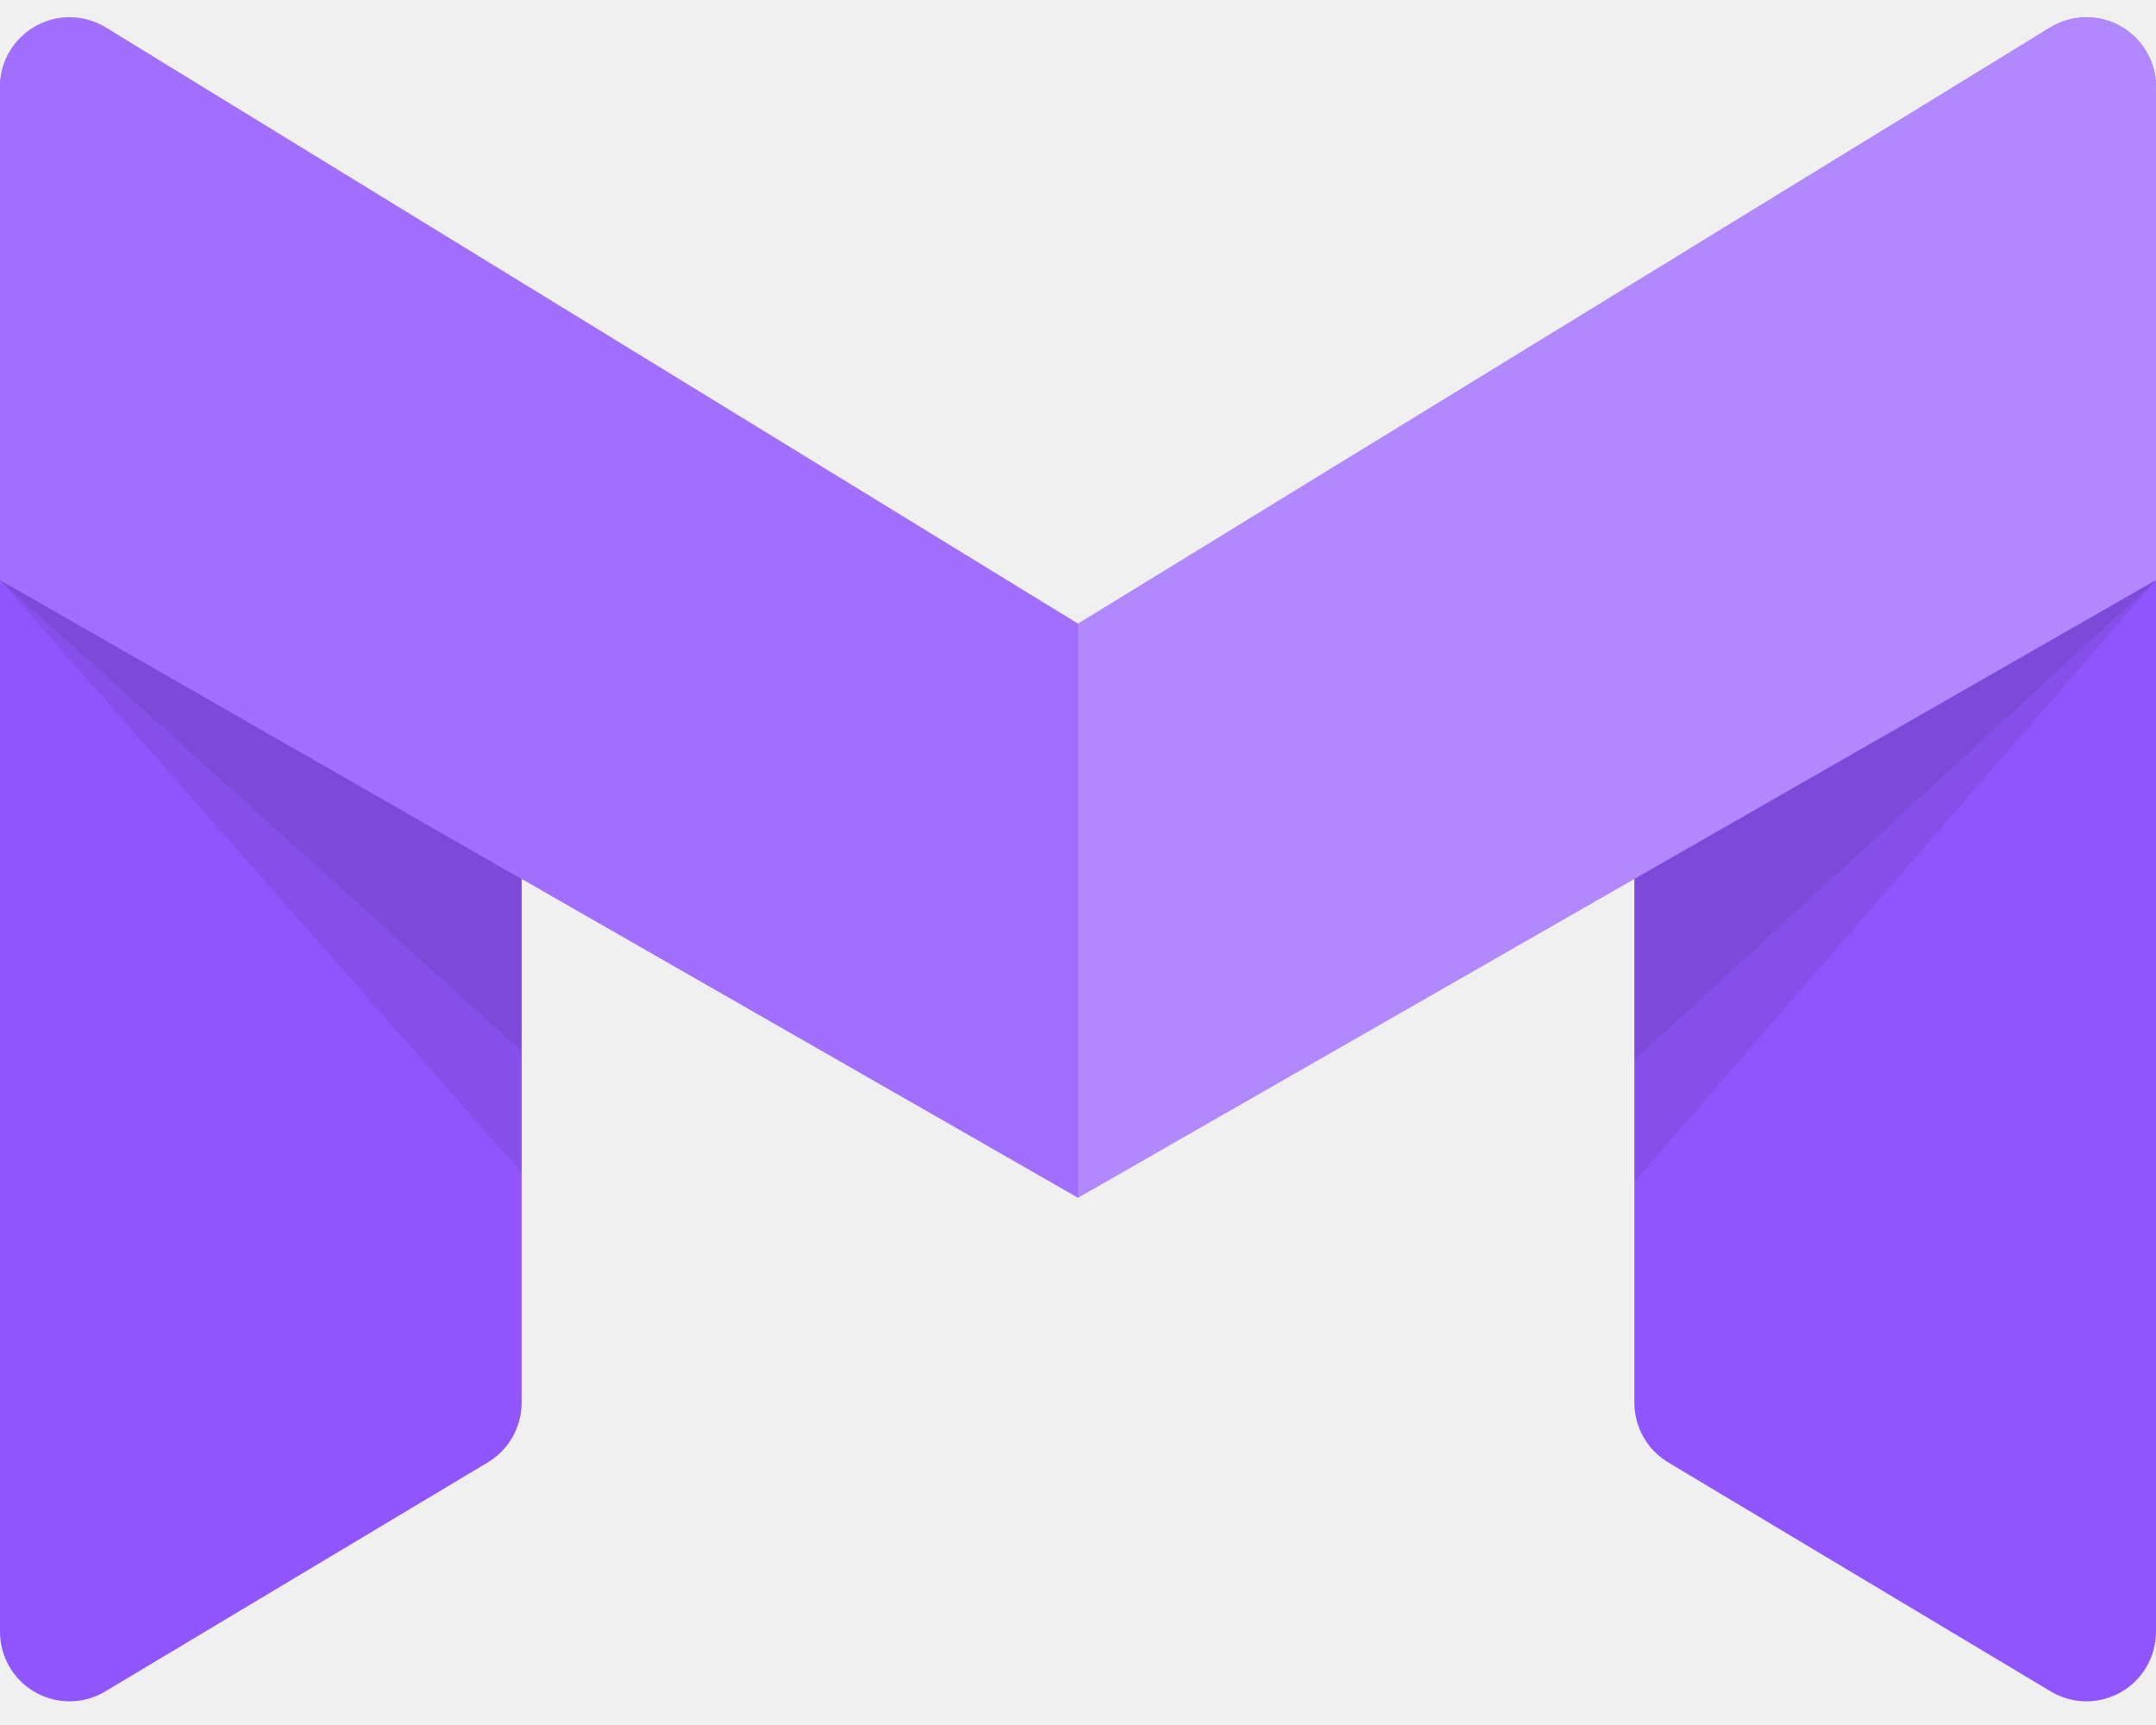
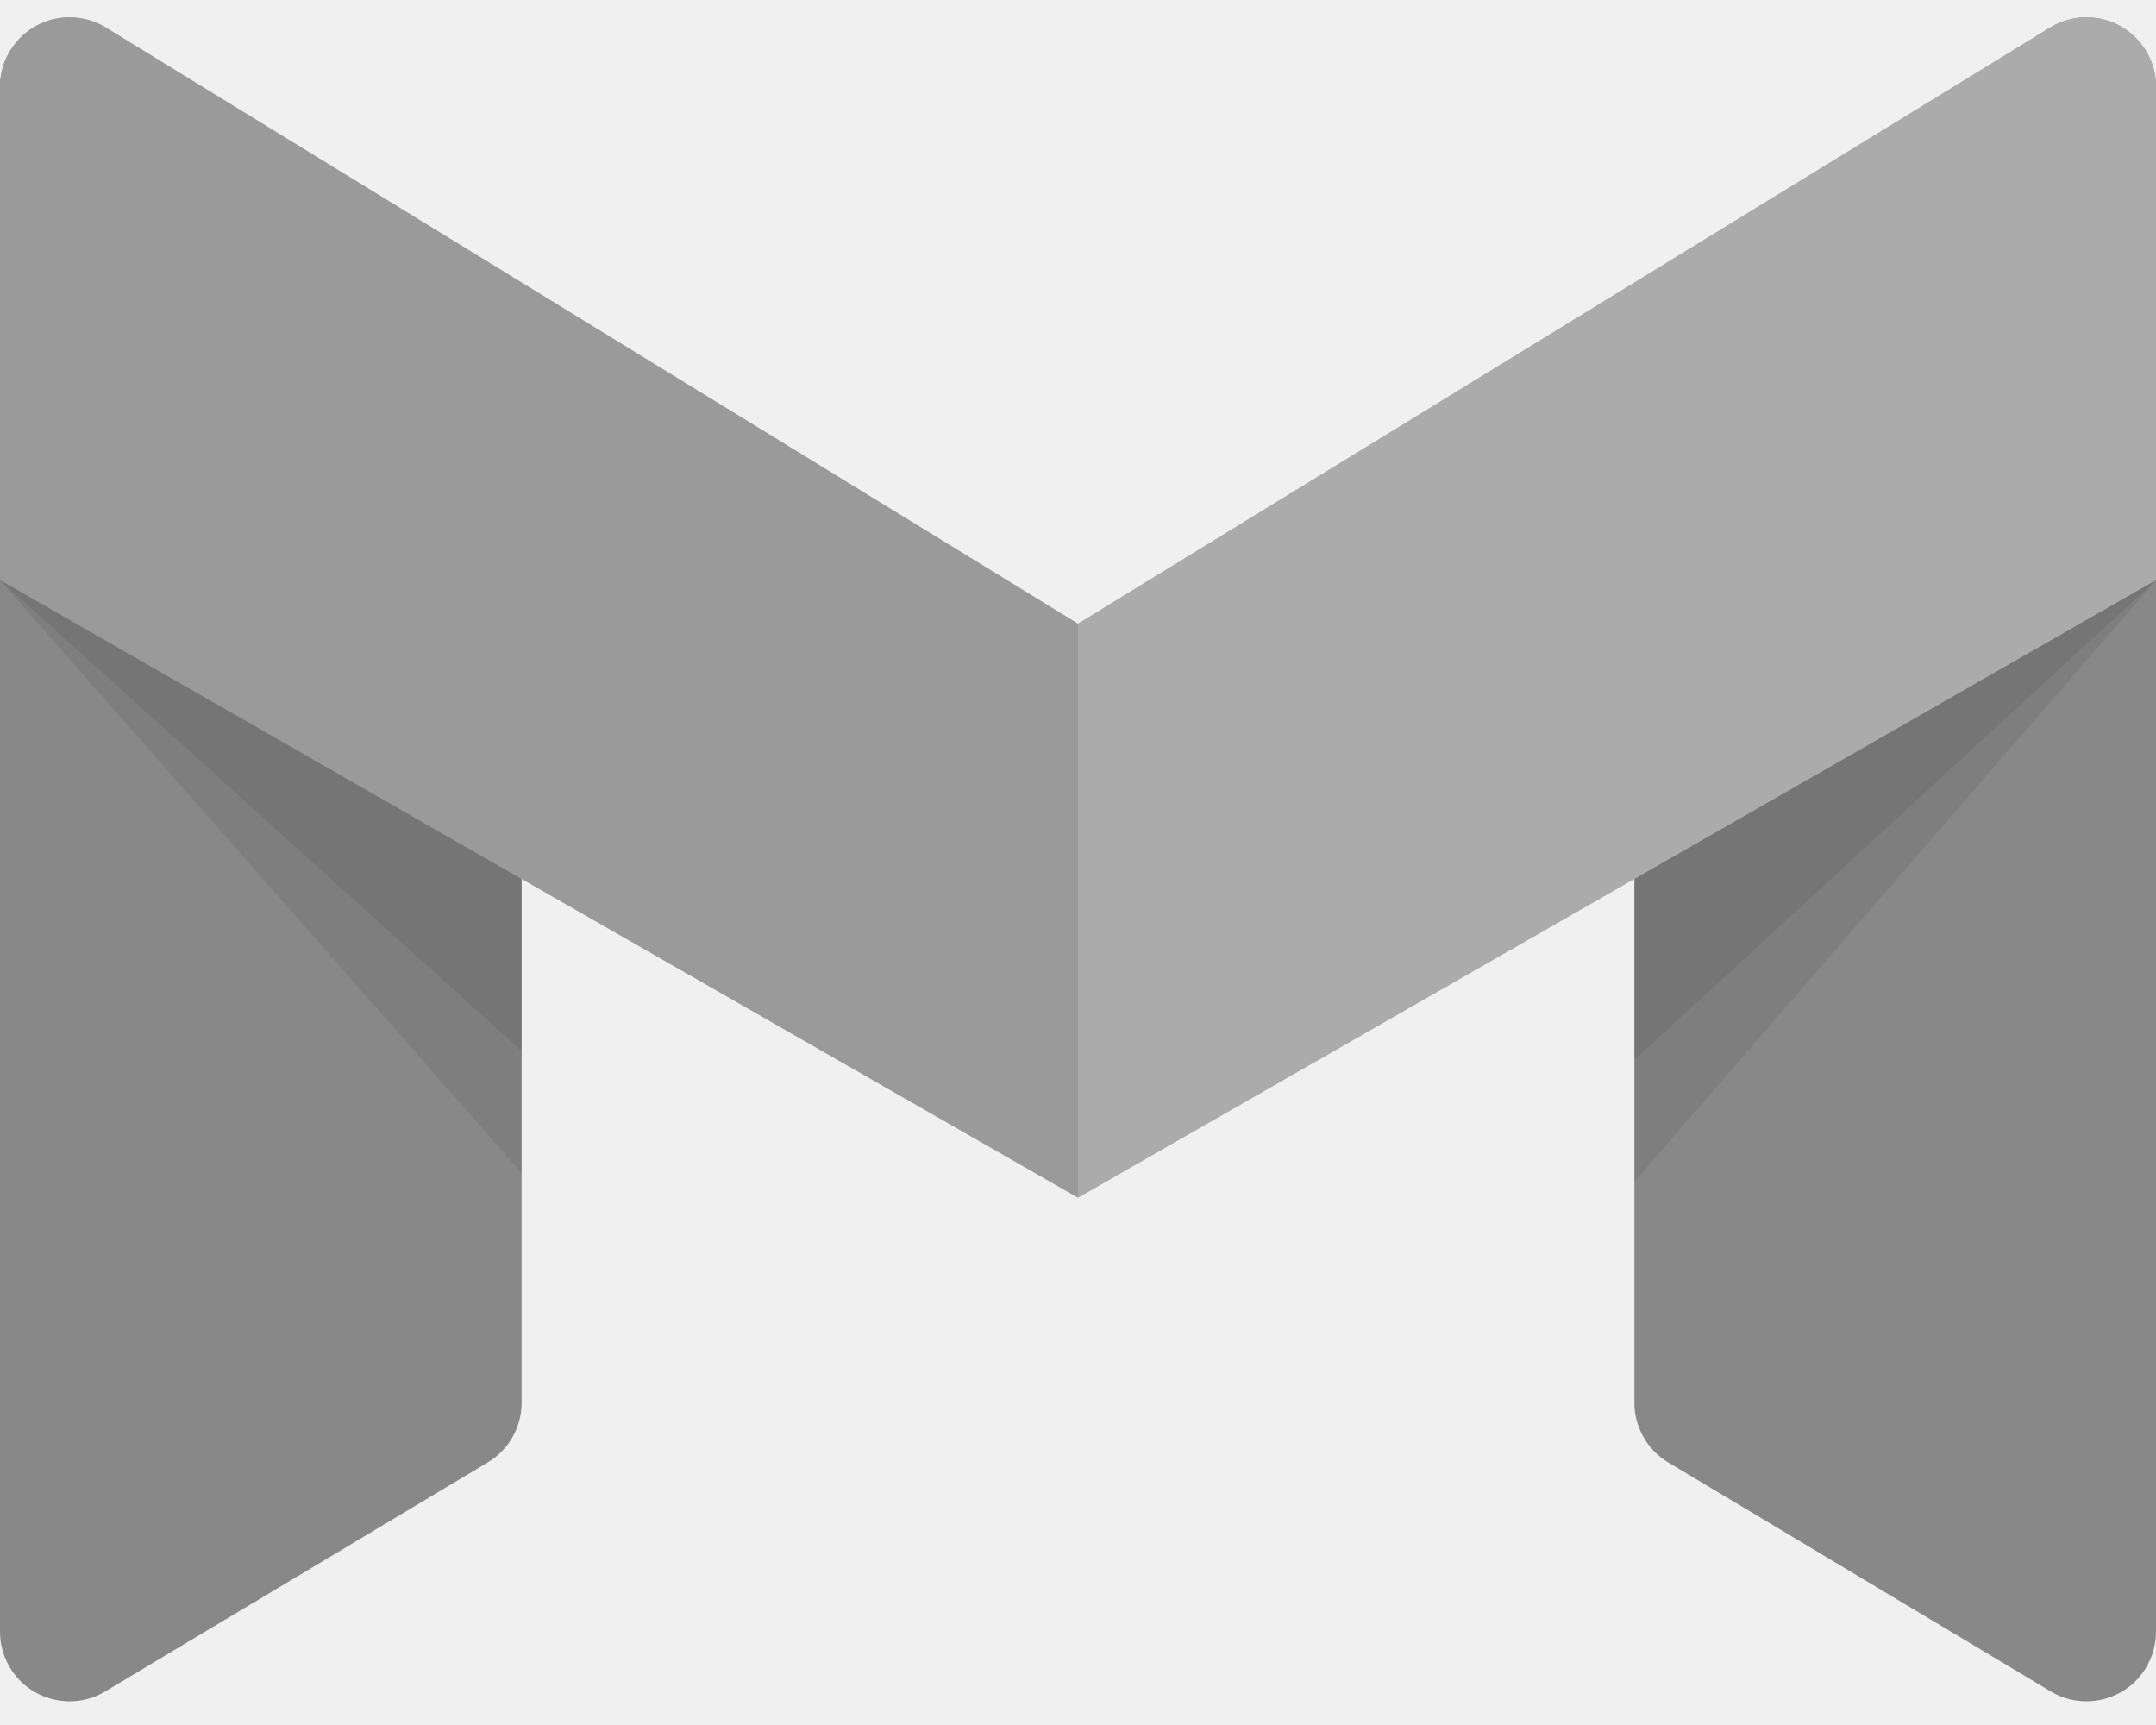
<svg xmlns="http://www.w3.org/2000/svg" width="1.875em" height="1.5em" viewBox="0 0 250 196" fill="none">
-   <path fill-rule="evenodd" clip-rule="evenodd" d="M12.3 1.255L56.655 28.643C59.035 30.113 60.484 32.711 60.484 35.509V160.63C60.484 163.468 58.994 166.097 56.56 167.553L12.206 194.107C8.384 196.395 3.431 195.15 1.144 191.327C0.395 190.075 0 188.643 0 187.184V8.12C0 3.664 3.611 0.052 8.065 0.052C9.561 0.052 11.027 0.469 12.3 1.255Z" fill="#9155FD" />
+   <path fill-rule="evenodd" clip-rule="evenodd" d="M12.3 1.255L56.655 28.643C59.035 30.113 60.484 32.711 60.484 35.509V160.63C60.484 163.468 58.994 166.097 56.56 167.553L12.206 194.107C8.384 196.395 3.431 195.15 1.144 191.327C0.395 190.075 0 188.643 0 187.184V8.12C0 3.664 3.611 0.052 8.065 0.052C9.561 0.052 11.027 0.469 12.3 1.255Z" fill="#888" />
  <path opacity="0.078" fill-rule="evenodd" clip-rule="evenodd" d="M0 65.266L60.484 99.963V133.979L0 65.266Z" fill="black" />
  <path opacity="0.078" fill-rule="evenodd" clip-rule="evenodd" d="M0 65.266L60.484 99.079V119.859L0 65.266Z" fill="black" />
-   <path fill-rule="evenodd" clip-rule="evenodd" d="M237.71 1.224L193.355 28.521C190.97 29.989 189.516 32.59 189.516 35.393V160.631C189.516 163.469 191.006 166.098 193.44 167.555L237.794 194.108C241.616 196.396 246.569 195.151 248.856 191.328C249.605 190.076 250 188.644 250 187.185V8.096C250 3.64 246.389 0.028 241.935 0.028C240.444 0.028 238.981 0.442 237.71 1.224Z" fill="#9155FD" />
+   <path fill-rule="evenodd" clip-rule="evenodd" d="M237.71 1.224L193.355 28.521C190.97 29.989 189.516 32.59 189.516 35.393V160.631C189.516 163.469 191.006 166.098 193.44 167.555L237.794 194.108C241.616 196.396 246.569 195.151 248.856 191.328C249.605 190.076 250 188.644 250 187.185V8.096C250 3.64 246.389 0.028 241.935 0.028C240.444 0.028 238.981 0.442 237.71 1.224Z" fill="#888" />
  <path opacity="0.078" fill-rule="evenodd" clip-rule="evenodd" d="M250 65.266L189.516 99.89V135.006L250 65.266Z" fill="black" />
  <path opacity="0.078" fill-rule="evenodd" clip-rule="evenodd" d="M250 65.266L189.516 99.05V120.886L250 65.266Z" fill="black" />
-   <path fill-rule="evenodd" clip-rule="evenodd" d="M12.279 1.189L125 70.308V136.87L0 65.246V8.068C0 3.612 3.611 0 8.065 0C9.552 0 11.011 0.412 12.279 1.189Z" fill="#9155FD" />
+   <path fill-rule="evenodd" clip-rule="evenodd" d="M12.279 1.189L125 70.308V136.87L0 65.246V8.068C0 3.612 3.611 0 8.065 0C9.552 0 11.011 0.412 12.279 1.189Z" fill="#888" />
  <path fill-rule="evenodd" clip-rule="evenodd" d="M12.279 1.189L125 70.308V136.87L0 65.246V8.068C0 3.612 3.611 0 8.065 0C9.552 0 11.011 0.412 12.279 1.189Z" fill="white" fill-opacity="0.15" />
-   <path fill-rule="evenodd" clip-rule="evenodd" d="M237.721 1.189L125 70.308V136.87L250 65.246V8.068C250 3.612 246.389 0 241.935 0C240.448 0 238.99 0.412 237.721 1.189Z" fill="#9155FD" />
+   <path fill-rule="evenodd" clip-rule="evenodd" d="M237.721 1.189L125 70.308V136.87L250 65.246V8.068C250 3.612 246.389 0 241.935 0C240.448 0 238.99 0.412 237.721 1.189Z" fill="#888" />
  <path fill-rule="evenodd" clip-rule="evenodd" d="M237.721 1.189L125 70.308V136.87L250 65.246V8.068C250 3.612 246.389 0 241.935 0C240.448 0 238.99 0.412 237.721 1.189Z" fill="white" fill-opacity="0.3" />
</svg>
